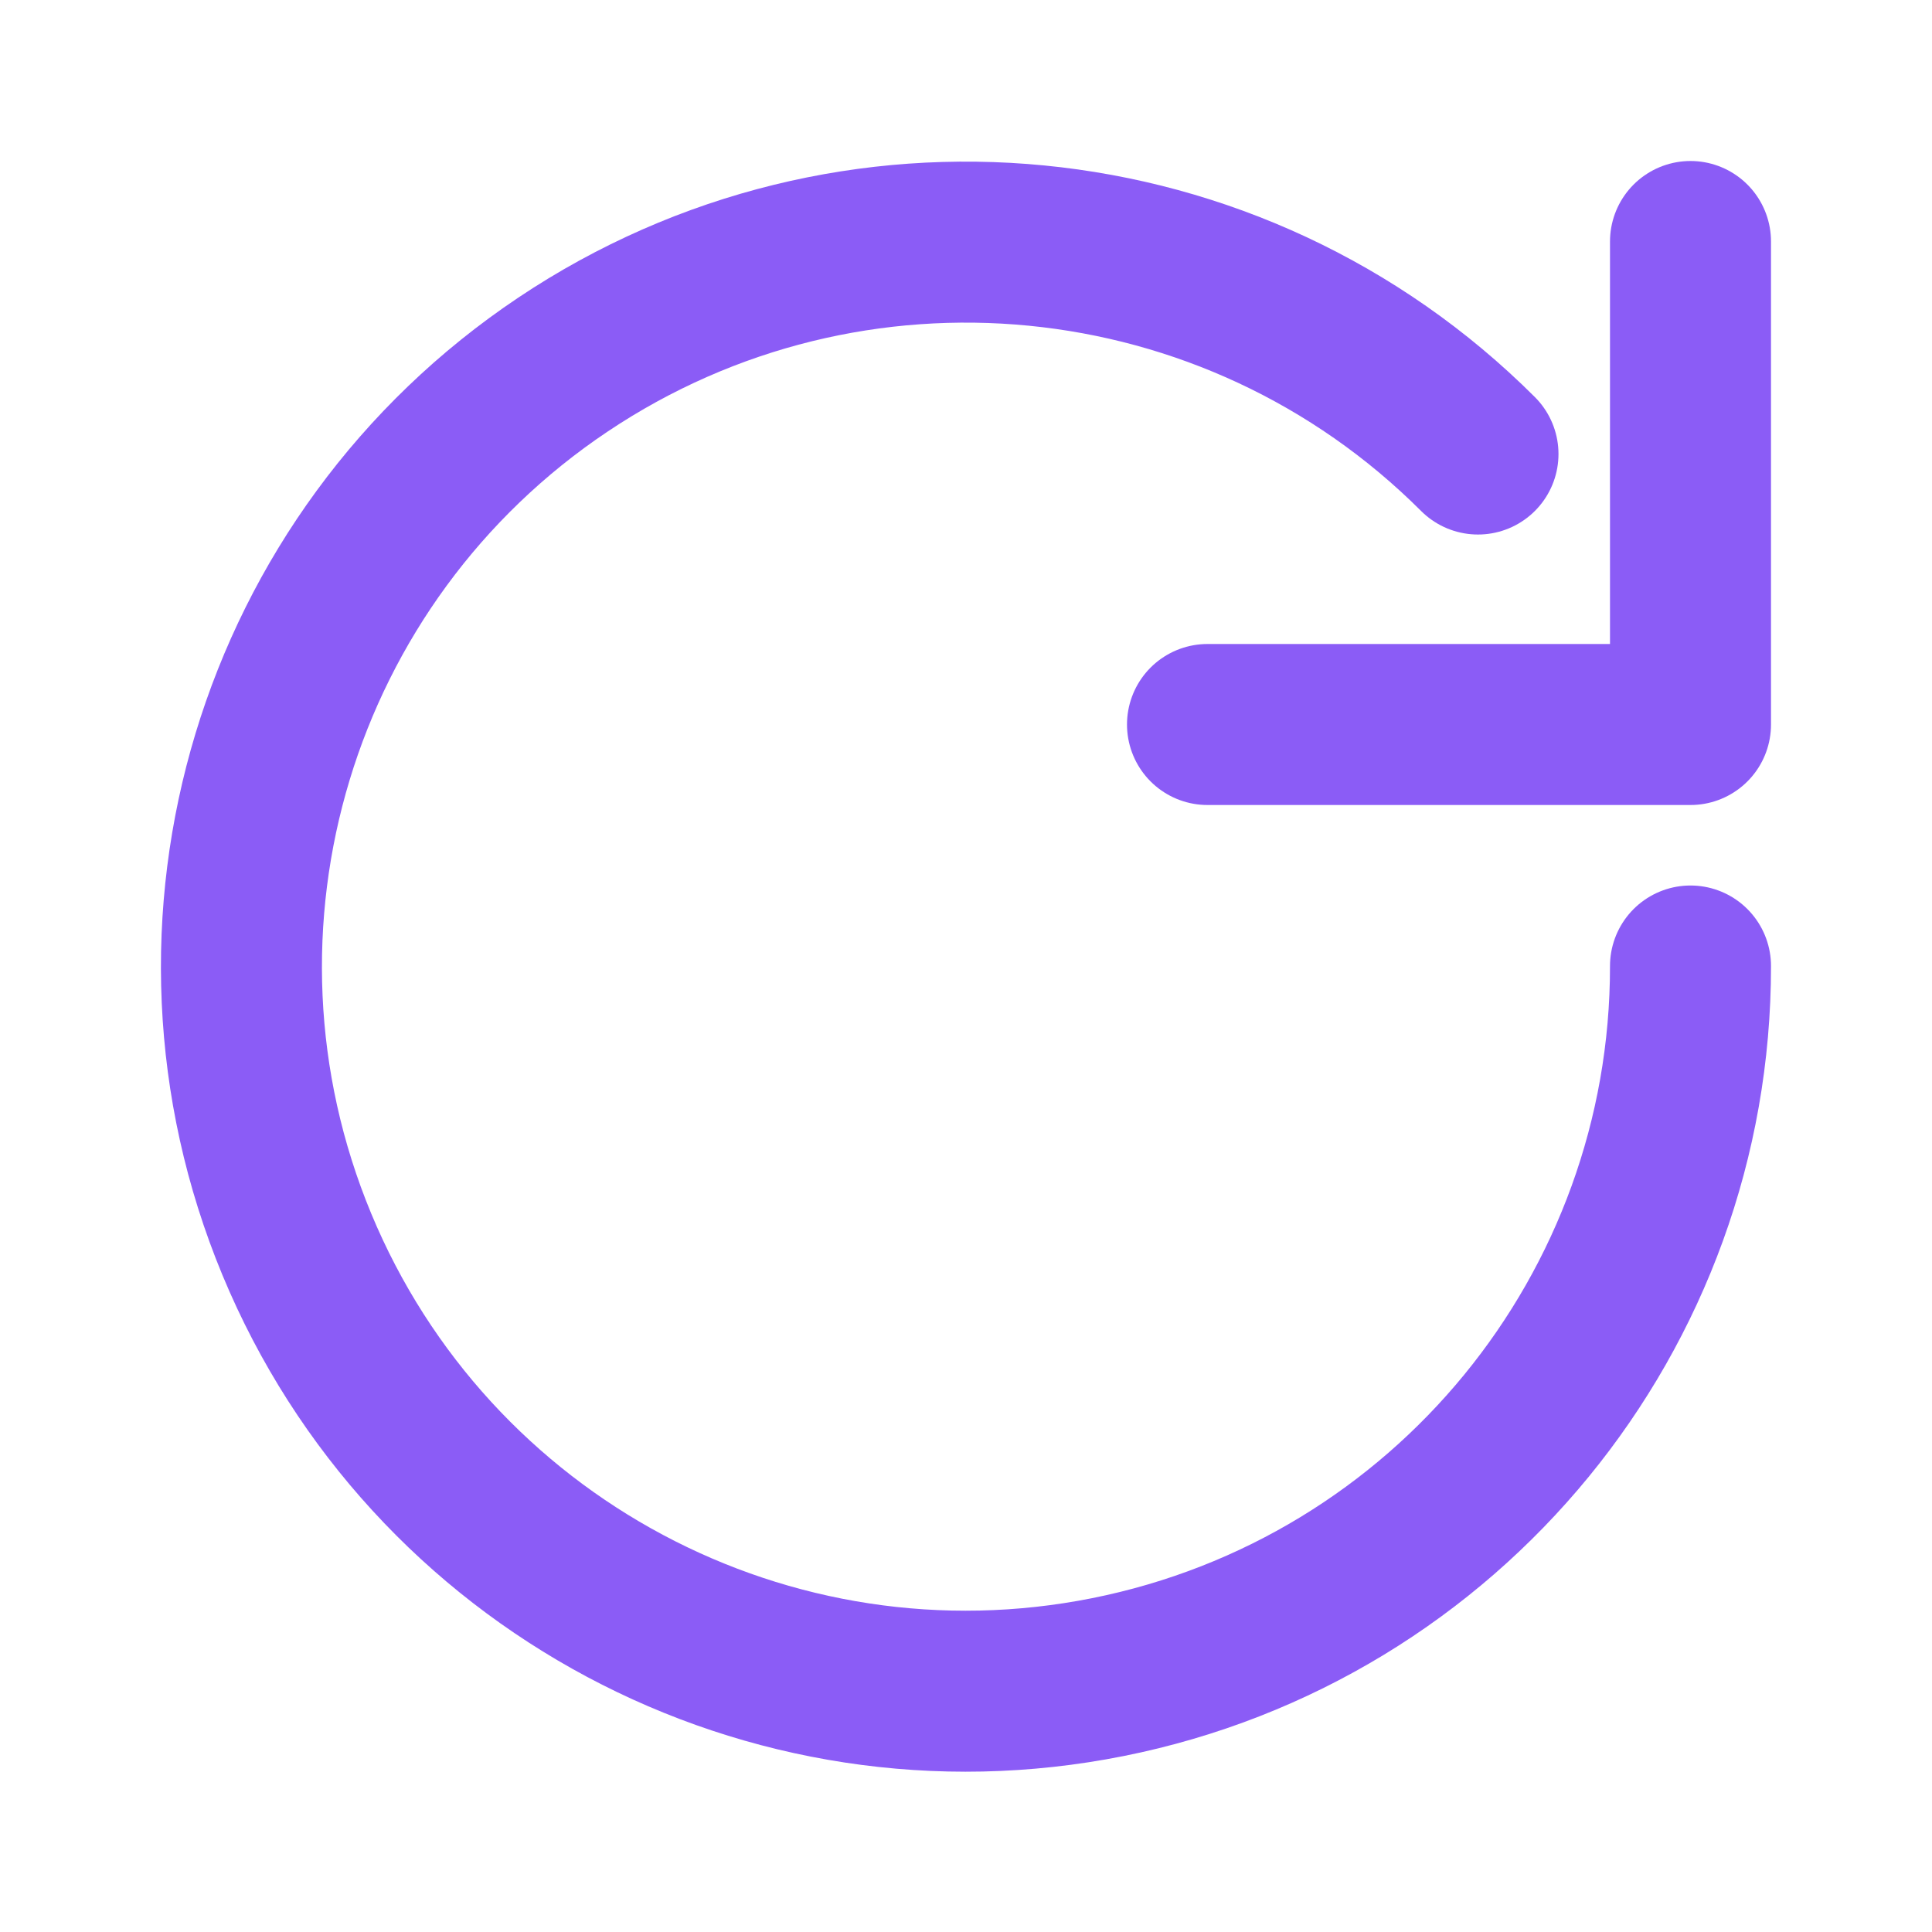
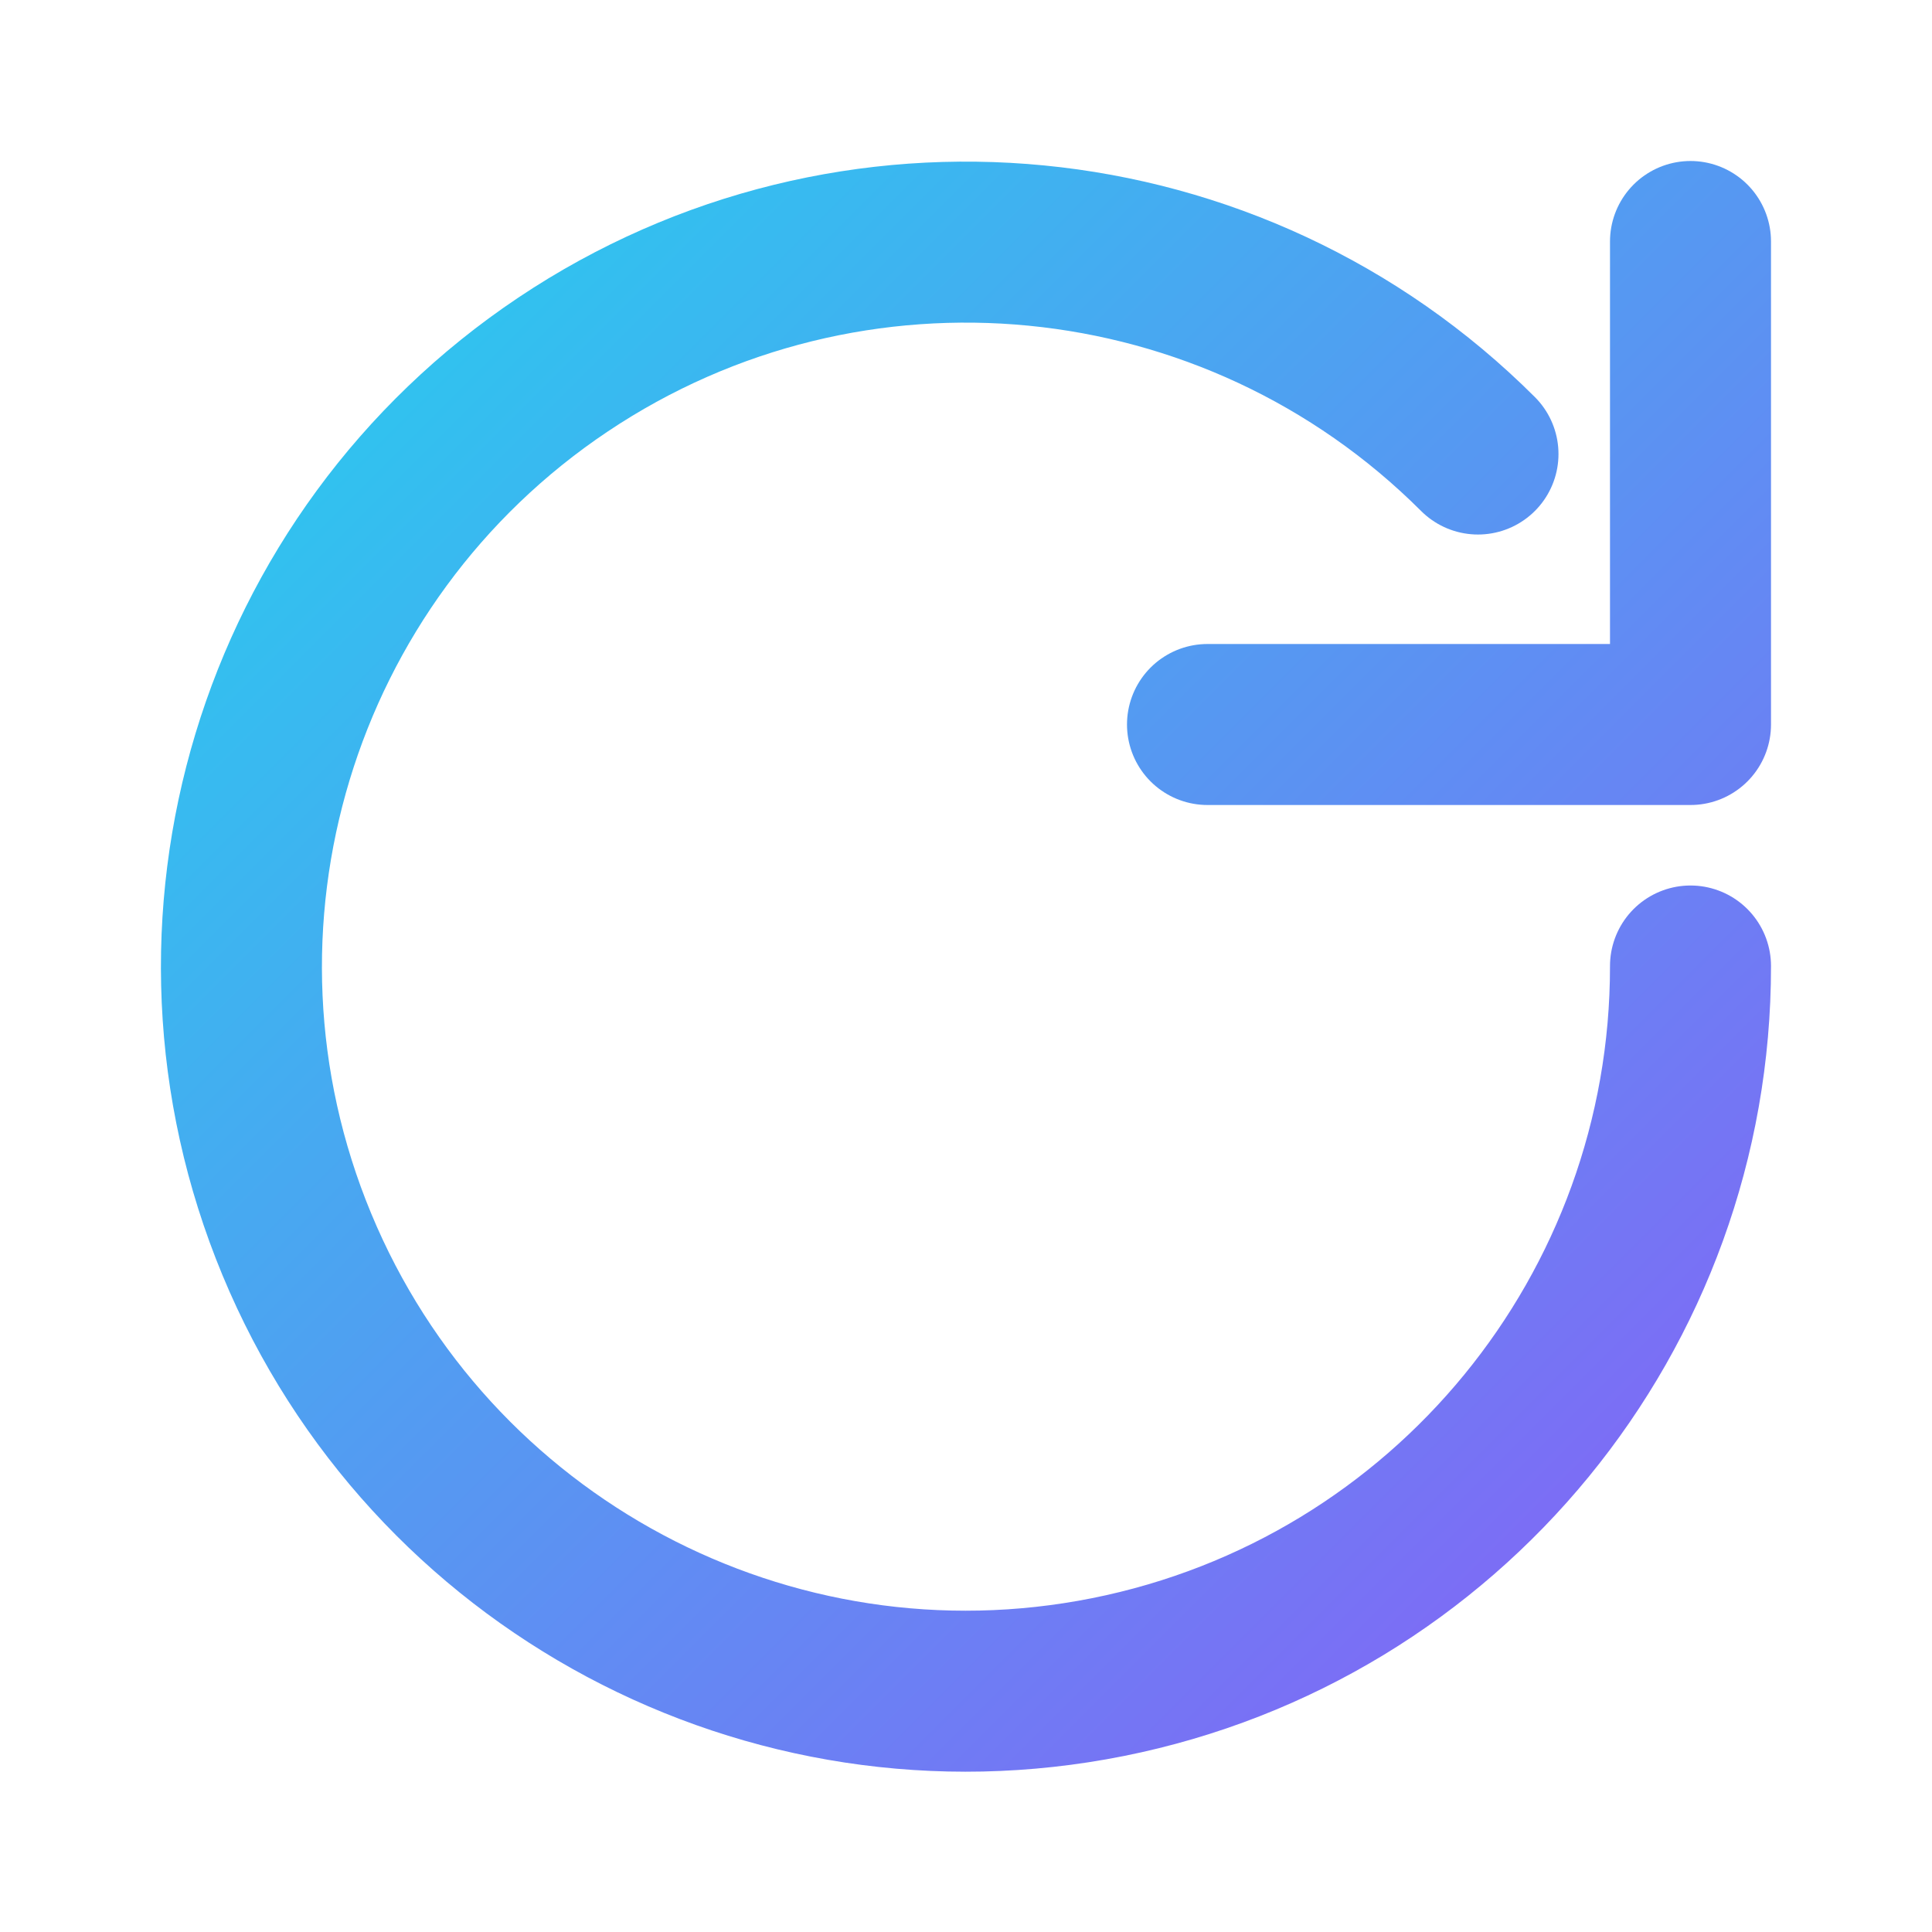
- <svg xmlns="http://www.w3.org/2000/svg" viewBox="0 0 24 24" width="26" height="26" fill="none" stroke="#8B5CF6" stroke-width="2" stroke-linecap="round" stroke-linejoin="round" role="img" aria-label="Automation">
+ <svg xmlns="http://www.w3.org/2000/svg" viewBox="0 0 24 24" width="26" height="26" fill="none" stroke="url(#g)" stroke-width="2" stroke-linecap="round" stroke-linejoin="round" role="img" aria-label="Automation">
+   <defs>
+     <linearGradient id="g" x1="2" y1="2" x2="22" y2="22" gradientUnits="userSpaceOnUse">
+       <stop offset="0" stop-color="#22d3ee" />
+       <stop offset="1" stop-color="#8b5cf6" />
+     </linearGradient>
+   </defs>
  <path d="M21 12a9 9 0 1 1-2.64-6.36" />
  <polyline points="21 3 21 9 15 9" />
</svg>
